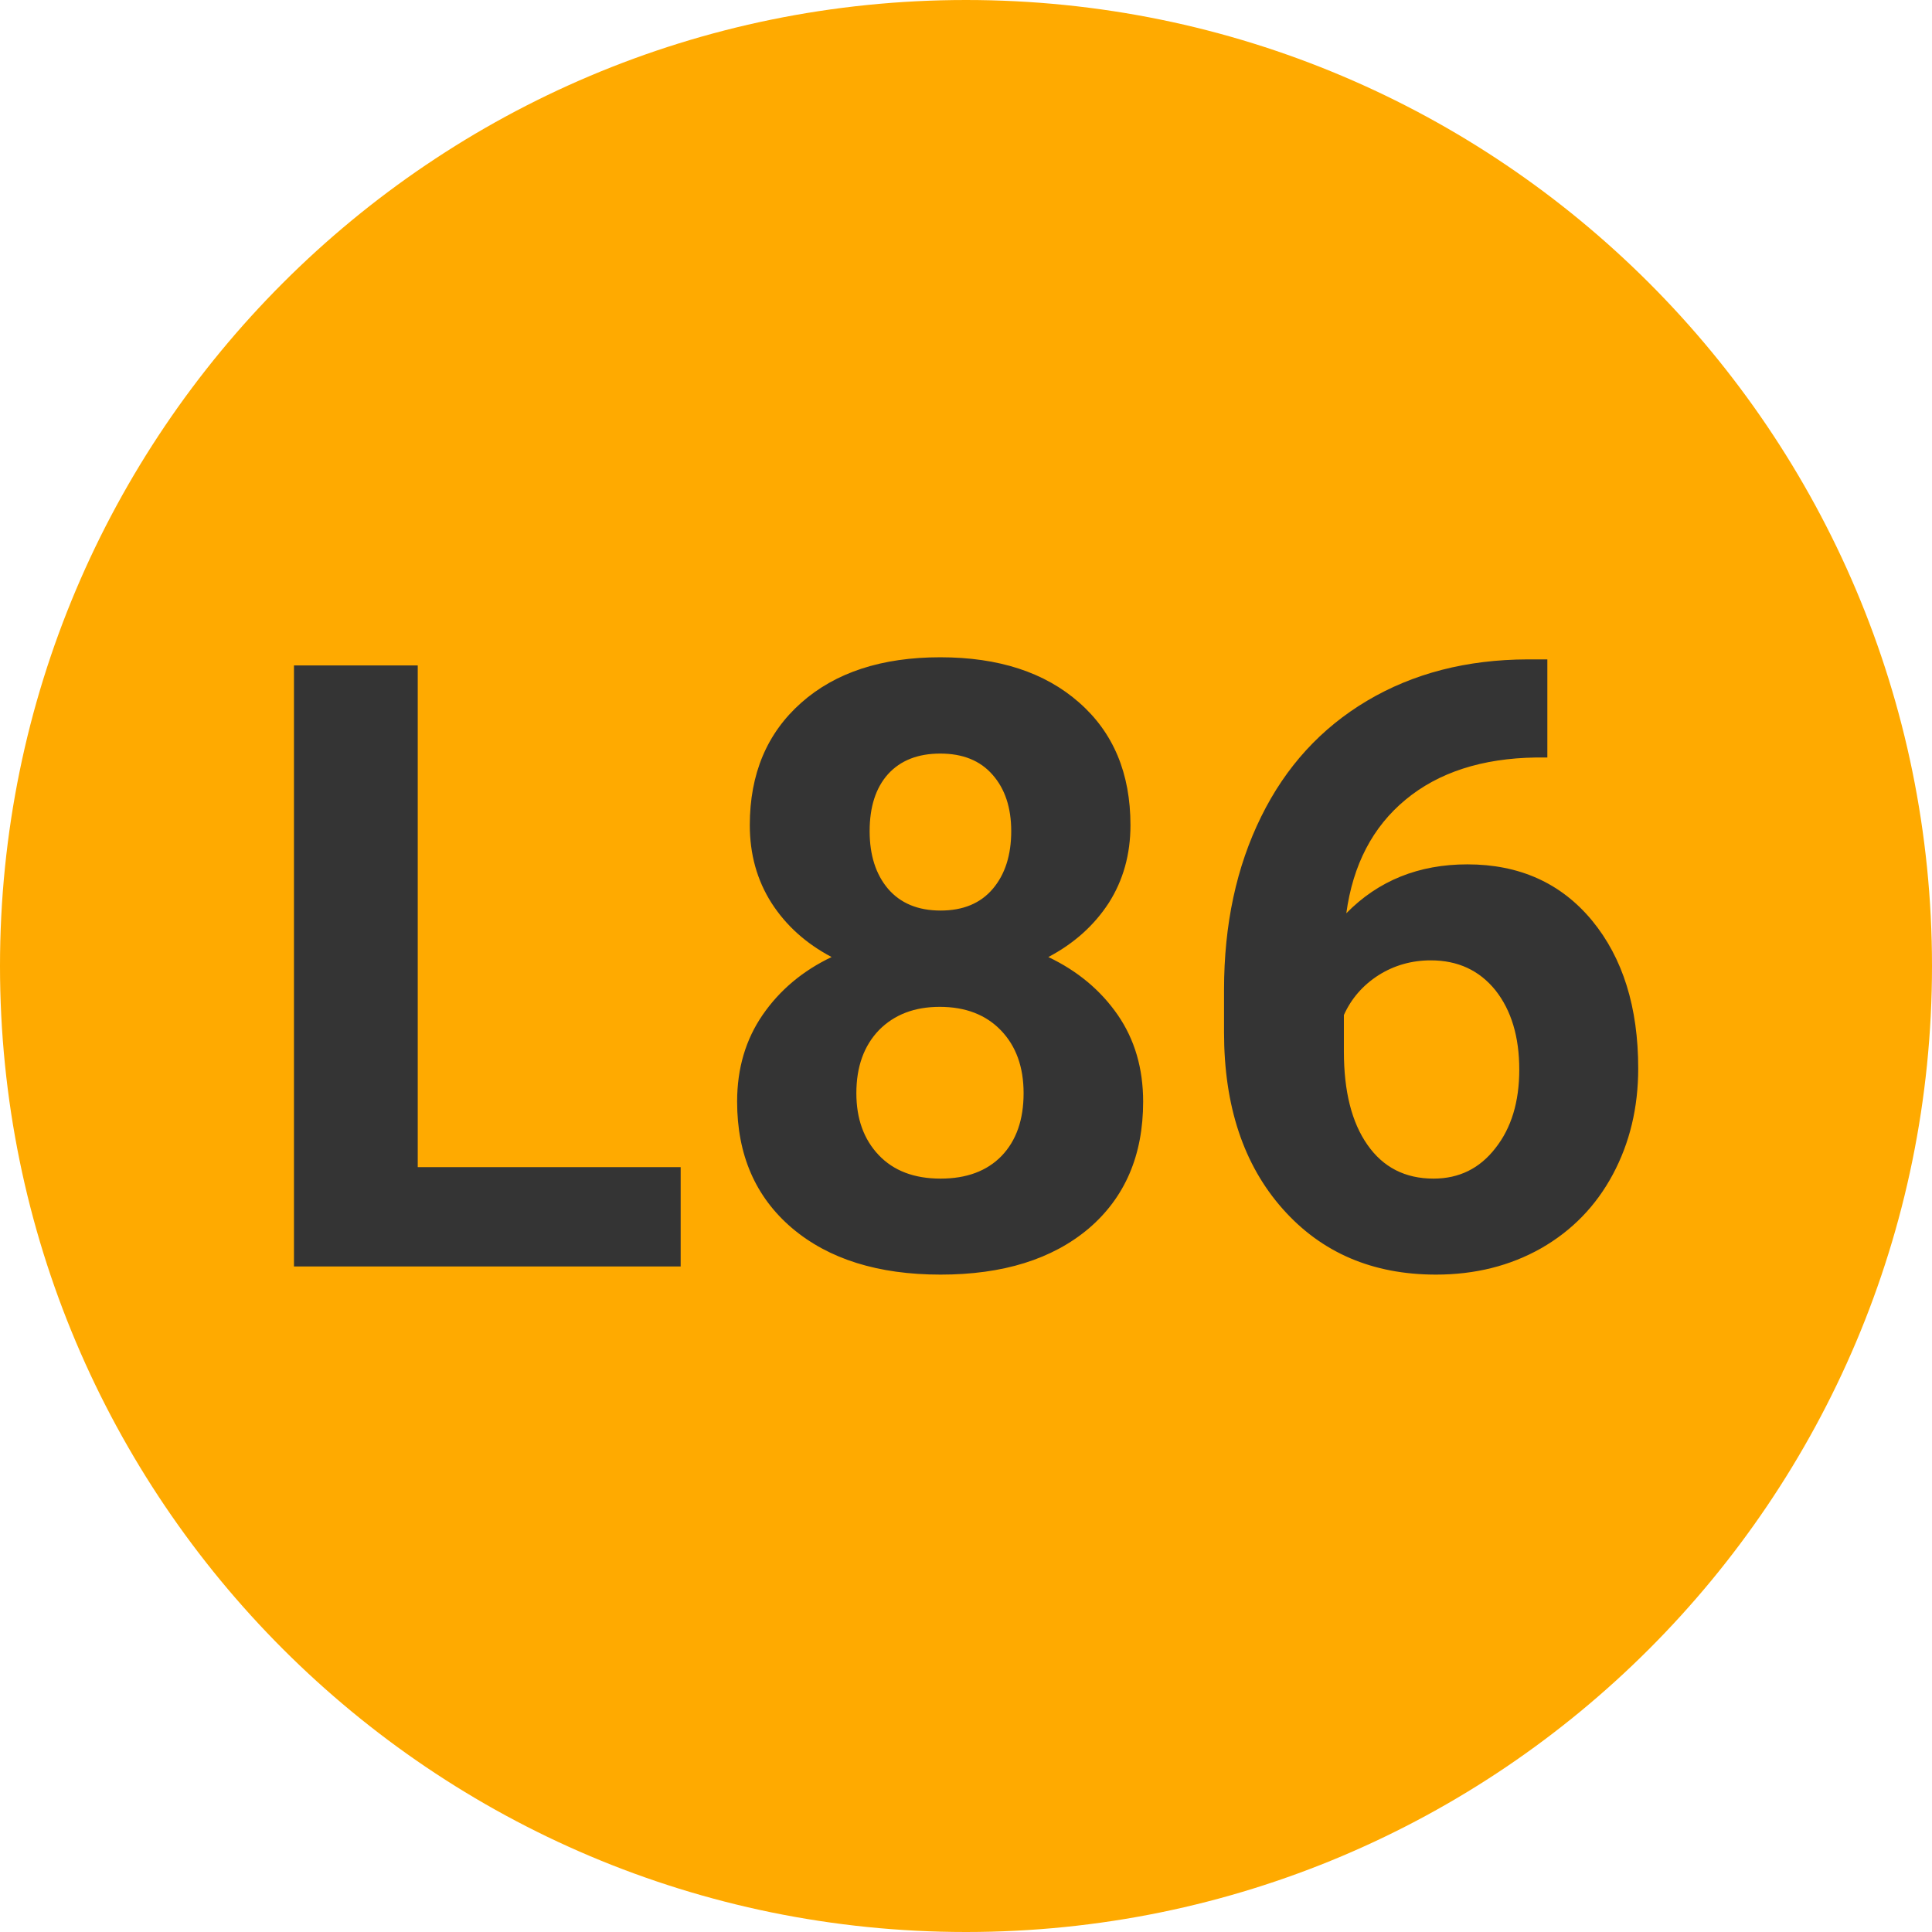
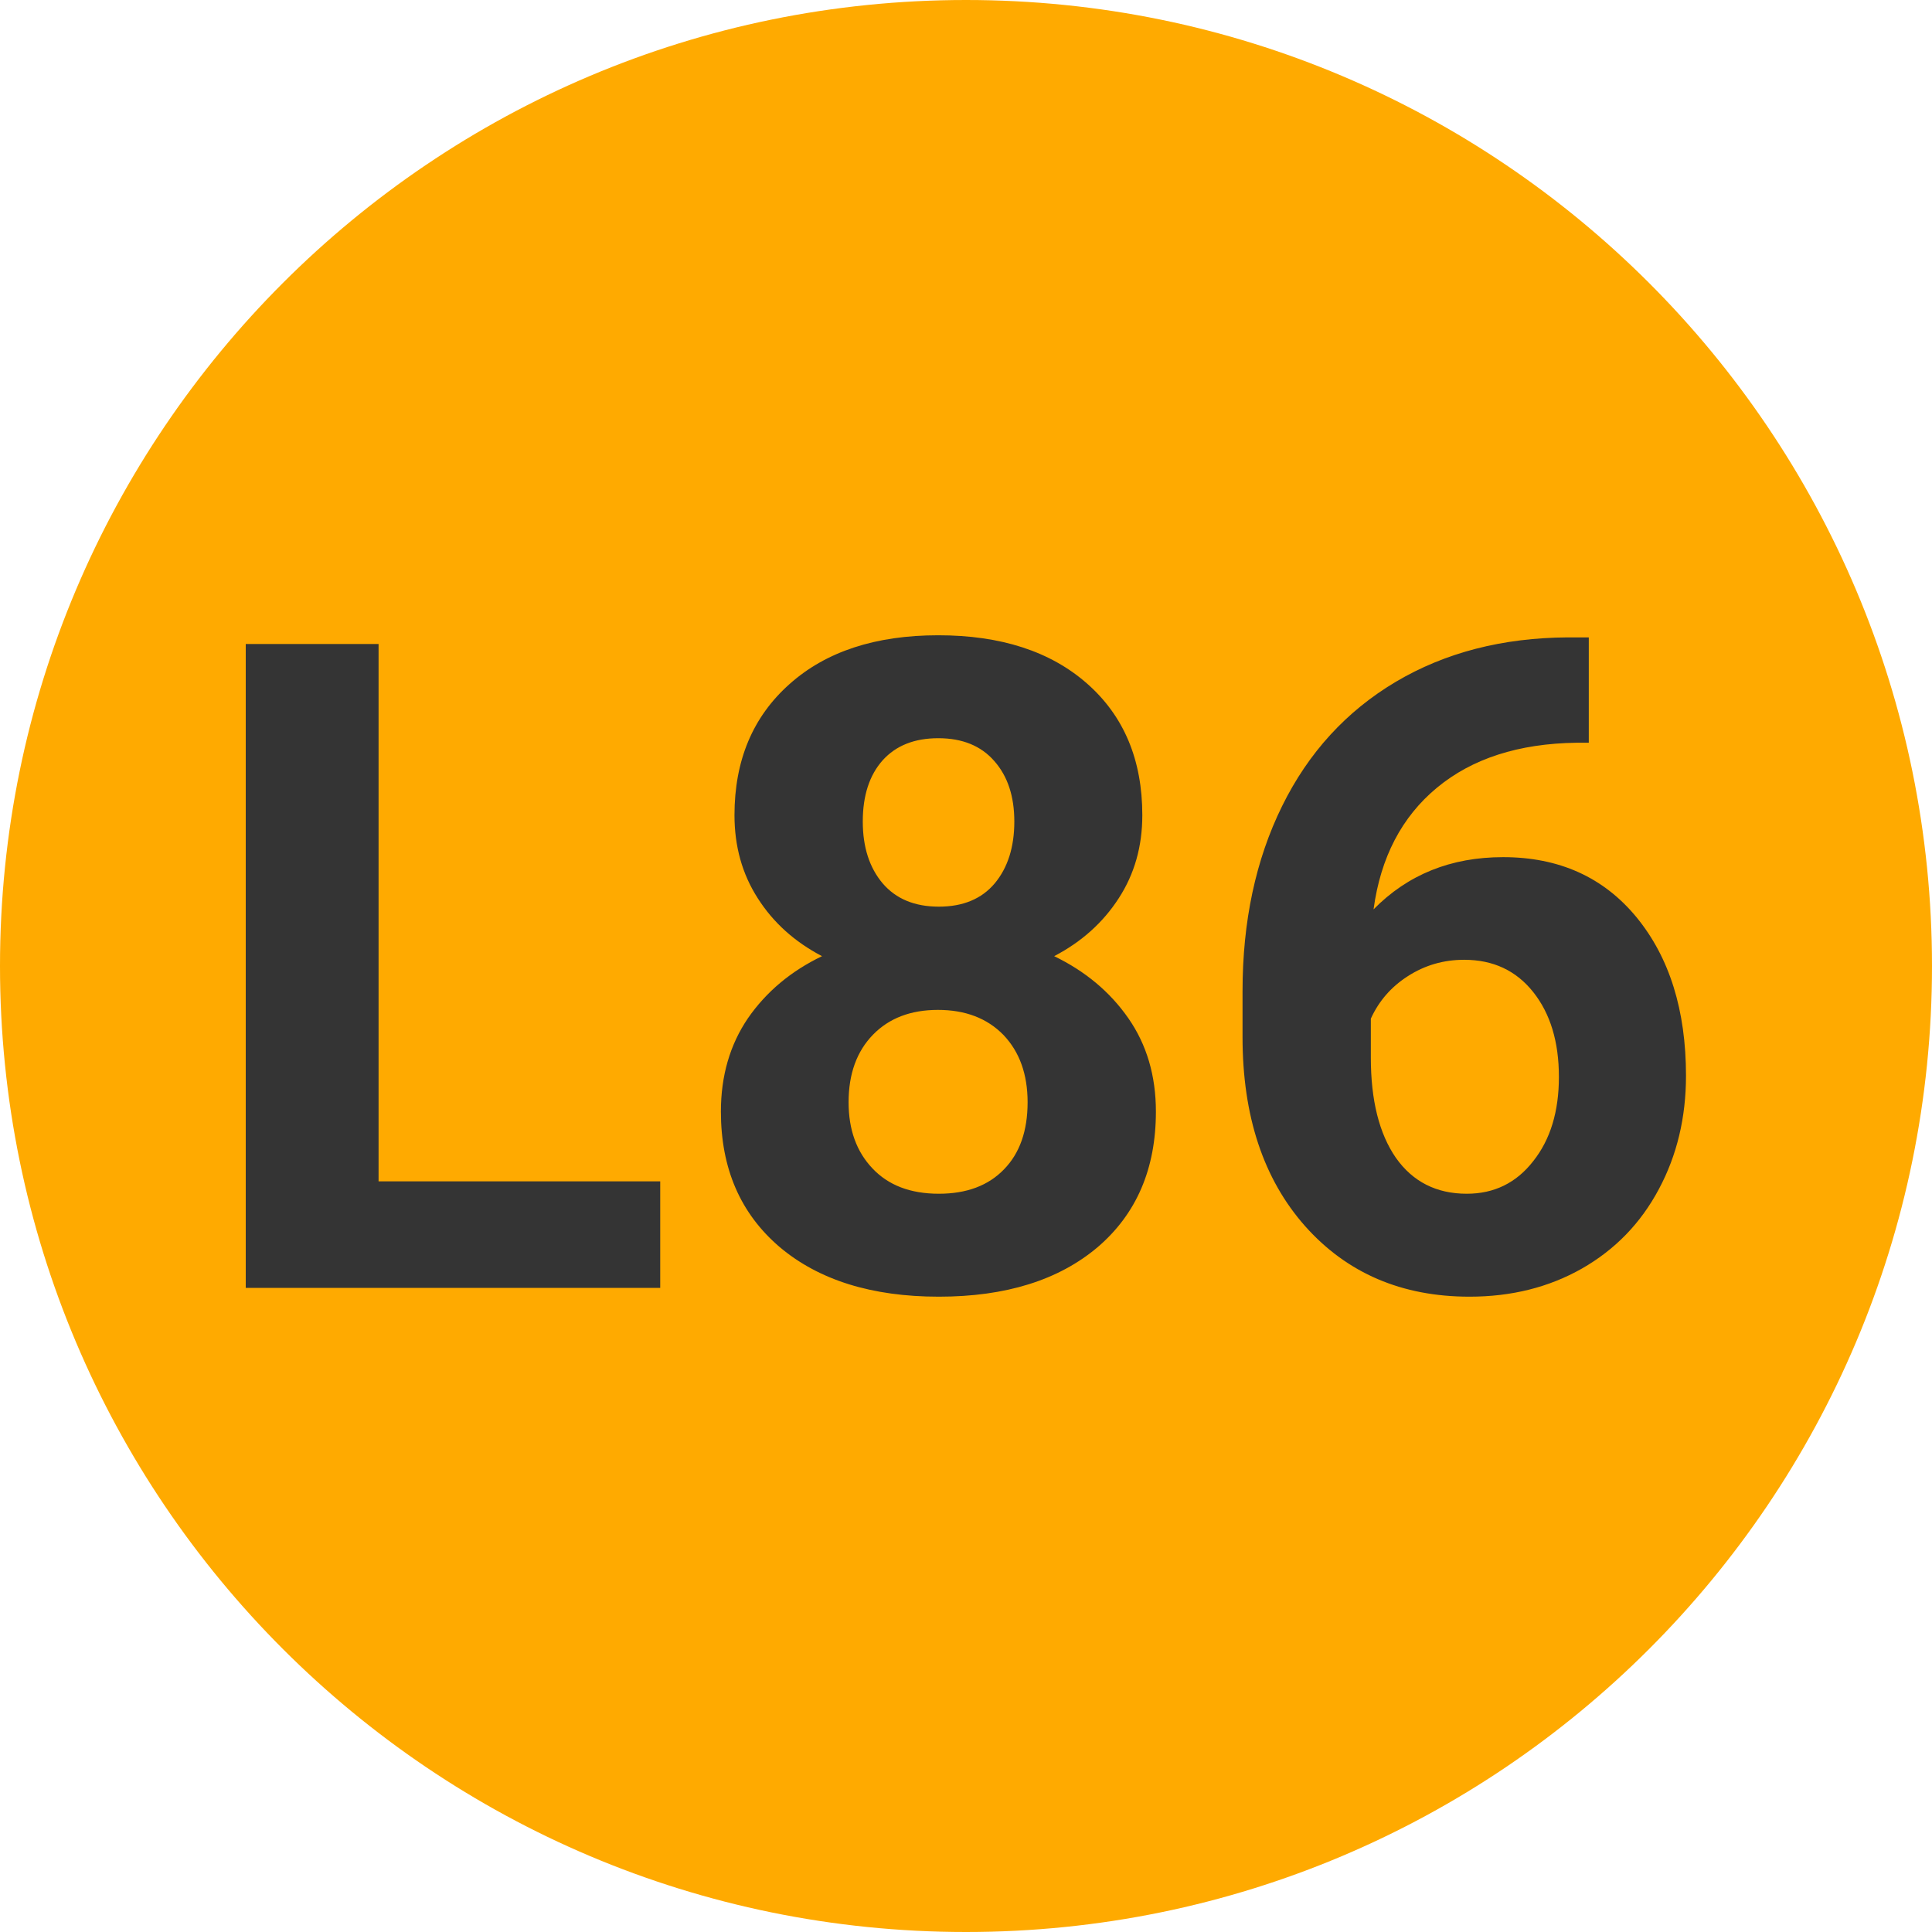
- <svg xmlns="http://www.w3.org/2000/svg" width="64" height="64">
+ <svg xmlns="http://www.w3.org/2000/svg" width="64" height="64" viewBox="0 0 64 64">
  <circle cx="32" cy="32" r="32" fill="#FFAA00" />
-   <g transform="translate(7.958008 41.95312)">
-     <path d="M5.88-19.91L5.88-3.29L14.59-3.29L14.59 0L1.78 0L1.78-19.91L5.88-19.91ZM29.49-14.62L29.49-14.62Q29.49-13.17 28.77-12.04Q28.04-10.92 26.77-10.25L26.77-10.25Q28.22-9.56 29.07-8.33Q29.91-7.11 29.91-5.46L29.91-5.46Q29.91-2.80 28.11-1.26Q26.30 0.27 23.20 0.27Q20.10 0.27 18.28-1.27Q16.46-2.82 16.46-5.46L16.46-5.46Q16.46-7.11 17.31-8.34Q18.16-9.57 19.59-10.25L19.59-10.25Q18.32-10.92 17.60-12.04Q16.88-13.17 16.88-14.62L16.88-14.62Q16.88-17.16 18.58-18.67Q20.28-20.18 23.19-20.18L23.19-20.18Q26.09-20.18 27.79-18.68Q29.49-17.19 29.49-14.62ZM25.95-5.74L25.95-5.74Q25.95-7.04 25.20-7.82Q24.45-8.60 23.17-8.60L23.17-8.60Q21.92-8.60 21.16-7.83Q20.41-7.05 20.41-5.74L20.41-5.74Q20.41-4.47 21.15-3.69Q21.89-2.91 23.20-2.91L23.20-2.91Q24.49-2.91 25.22-3.66Q25.95-4.42 25.95-5.74ZM25.54-14.42L25.54-14.42Q25.54-15.59 24.92-16.29Q24.31-16.99 23.19-16.99L23.19-16.99Q22.08-16.99 21.46-16.31Q20.85-15.63 20.85-14.42L20.85-14.42Q20.85-13.23 21.46-12.51Q22.08-11.79 23.20-11.79Q24.32-11.79 24.93-12.51Q25.54-13.23 25.54-14.42ZM42.64-20.11L43.30-20.11L43.30-16.86L42.92-16.86Q40.24-16.82 38.60-15.46Q36.97-14.11 36.64-11.70L36.64-11.70Q38.23-13.32 40.65-13.32L40.65-13.32Q43.24-13.32 44.78-11.46Q46.31-9.60 46.31-6.56L46.31-6.56Q46.31-4.62 45.47-3.05Q44.63-1.48 43.09-0.60Q41.55 0.27 39.61 0.27L39.61 0.27Q36.46 0.27 34.53-1.91Q32.59-4.10 32.59-7.75L32.59-7.75L32.59-9.17Q32.59-12.41 33.82-14.90Q35.04-17.38 37.33-18.74Q39.62-20.10 42.64-20.11L42.64-20.11ZM39.44-10.14L39.44-10.14Q38.49-10.14 37.71-9.65Q36.93-9.15 36.56-8.33L36.56-8.33L36.56-7.12Q36.56-5.14 37.34-4.03Q38.12-2.91 39.53-2.91L39.53-2.91Q40.80-2.91 41.58-3.92Q42.37-4.92 42.37-6.52L42.37-6.52Q42.37-8.15 41.58-9.15Q40.78-10.14 39.44-10.14Z" fill="#343434" />
+   <g transform="translate(6.240723 42.66406)">
+     <path d="M6.30-21.33L6.30-3.53L15.63-3.53L15.63 0L1.90 0L1.90-21.33L6.30-21.33ZM31.60-15.66L31.60-15.66Q31.60-14.11 30.82-12.91Q30.04-11.70 28.68-10.99L28.68-10.99Q30.23-10.24 31.14-8.93Q32.05-7.62 32.05-5.84L32.05-5.84Q32.05-3.00 30.12-1.35Q28.18 0.29 24.86 0.29Q21.53 0.29 19.58-1.36Q17.64-3.02 17.64-5.84L17.64-5.84Q17.64-7.62 18.54-8.94Q19.45-10.25 20.99-10.99L20.99-10.99Q19.63-11.70 18.86-12.91Q18.09-14.11 18.09-15.66L18.09-15.66Q18.09-18.38 19.91-20.00Q21.72-21.62 24.84-21.62L24.84-21.62Q27.95-21.62 29.77-20.02Q31.60-18.41 31.60-15.66ZM27.80-6.15L27.80-6.15Q27.80-7.54 27.00-8.38Q26.19-9.21 24.83-9.21L24.83-9.21Q23.48-9.21 22.68-8.39Q21.87-7.56 21.87-6.15L21.87-6.15Q21.87-4.79 22.66-3.96Q23.45-3.12 24.86-3.12L24.86-3.12Q26.24-3.12 27.02-3.93Q27.80-4.73 27.80-6.15ZM27.36-15.45L27.36-15.45Q27.36-16.70 26.70-17.45Q26.04-18.21 24.84-18.21L24.84-18.21Q23.66-18.21 23.00-17.48Q22.34-16.74 22.34-15.45L22.34-15.45Q22.34-14.18 23.00-13.40Q23.66-12.63 24.86-12.63Q26.06-12.63 26.71-13.40Q27.36-14.18 27.36-15.45ZM45.69-21.55L46.39-21.55L46.39-18.06L45.98-18.06Q43.11-18.02 41.36-16.57Q39.61-15.12 39.26-12.54L39.26-12.54Q40.96-14.27 43.55-14.27L43.55-14.27Q46.33-14.27 47.97-12.28Q49.61-10.28 49.61-7.03L49.61-7.03Q49.61-4.95 48.71-3.27Q47.81-1.58 46.16-0.64Q44.52 0.29 42.44 0.29L42.44 0.29Q39.07 0.29 36.99-2.05Q34.92-4.39 34.92-8.31L34.92-8.31L34.92-9.83Q34.92-13.30 36.23-15.96Q37.54-18.62 40.00-20.08Q42.45-21.53 45.69-21.55L45.69-21.55ZM42.26-10.87L42.26-10.87Q41.24-10.87 40.40-10.33Q39.57-9.80 39.17-8.92L39.17-8.92L39.17-7.63Q39.17-5.51 40.00-4.31Q40.84-3.12 42.35-3.12L42.35-3.12Q43.71-3.12 44.55-4.20Q45.40-5.27 45.40-6.99L45.40-6.99Q45.40-8.73 44.55-9.80Q43.70-10.87 42.26-10.87Z" fill="#343434" />
  </g>
</svg>
